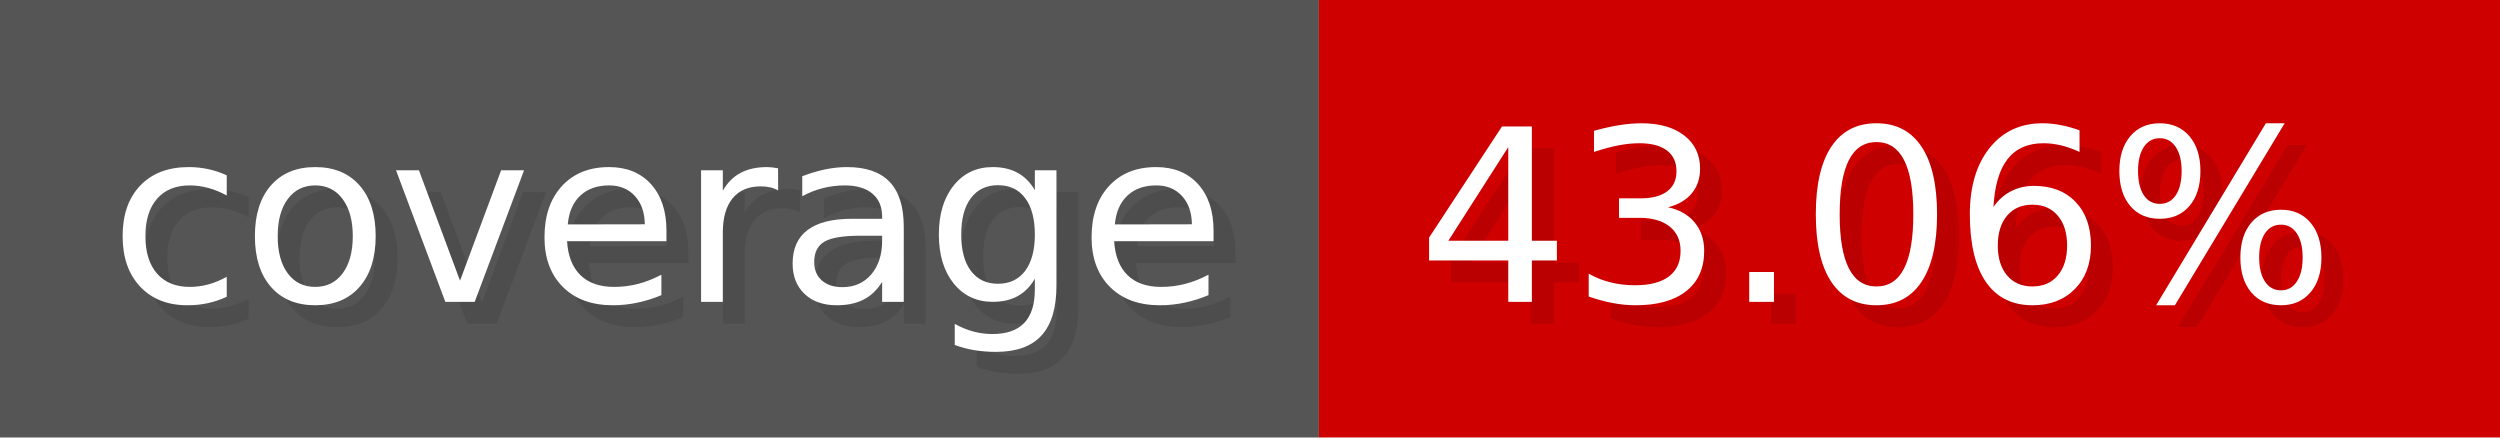
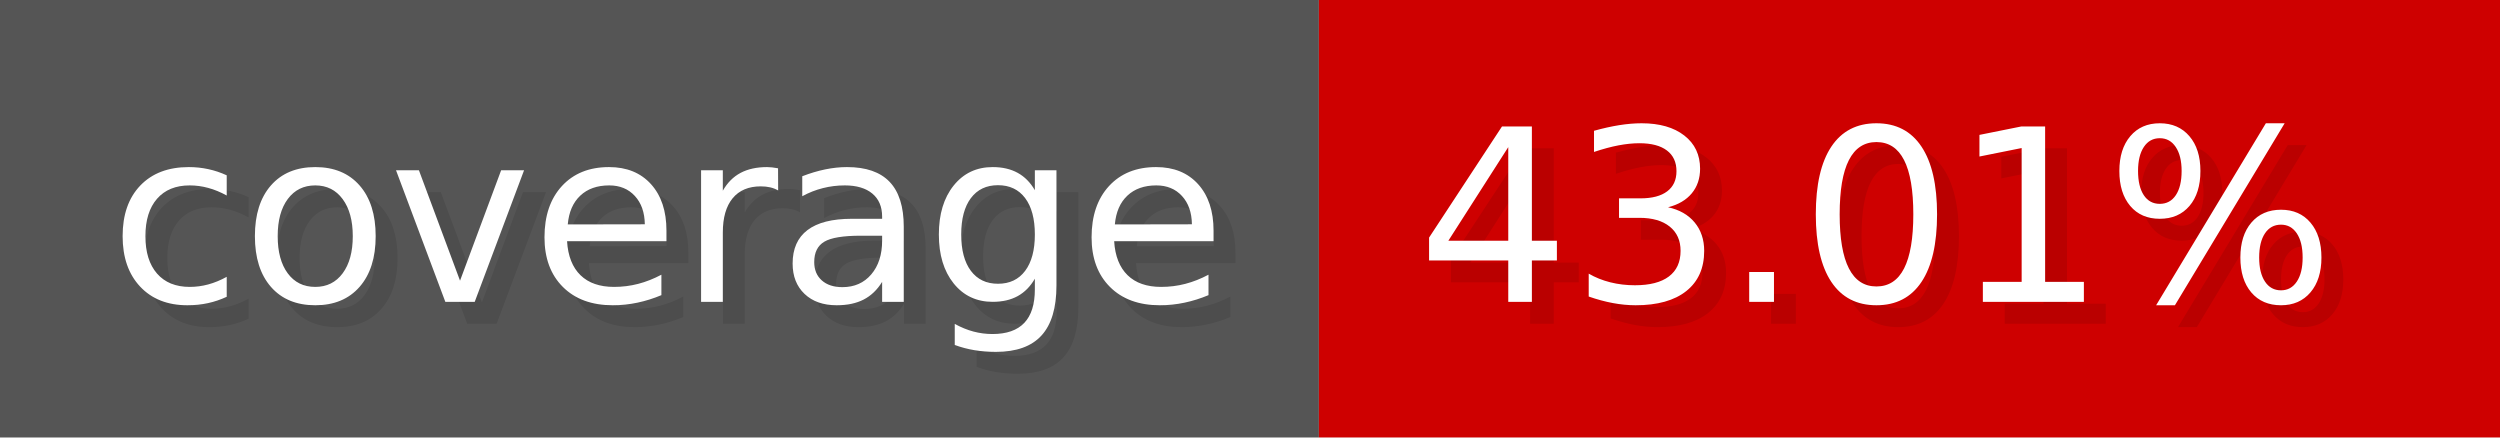
- <svg xmlns="http://www.w3.org/2000/svg" width="114.3" height="20" viewBox="0 0 1143 200" role="img" aria-label="coverage: 43.06%">
+ <svg xmlns="http://www.w3.org/2000/svg" width="114.3" height="20" viewBox="0 0 1143 200" role="img" aria-label="coverage: 43.01%">
  <g>
    <rect fill="#555" width="603" height="200" />
    <rect fill="#ce0000" x="603" width="540" height="200" />
  </g>
  <g aria-hidden="true" fill="#fff" text-anchor="start" font-family="Verdana,DejaVu Sans,sans-serif" font-size="110">
    <text x="60" y="148" textLength="503" fill="#000" opacity="0.1">coverage</text>
    <text x="50" y="138" textLength="503">coverage</text>
-     <text x="658" y="148" textLength="440" fill="#000" opacity="0.1">43.06%</text>
-     <text x="648" y="138" textLength="440">43.06%</text>
+     <text x="658" y="148" textLength="440" fill="#000" opacity="0.1">43.01%</text>
+     <text x="648" y="138" textLength="440">43.01%</text>
  </g>
</svg>
